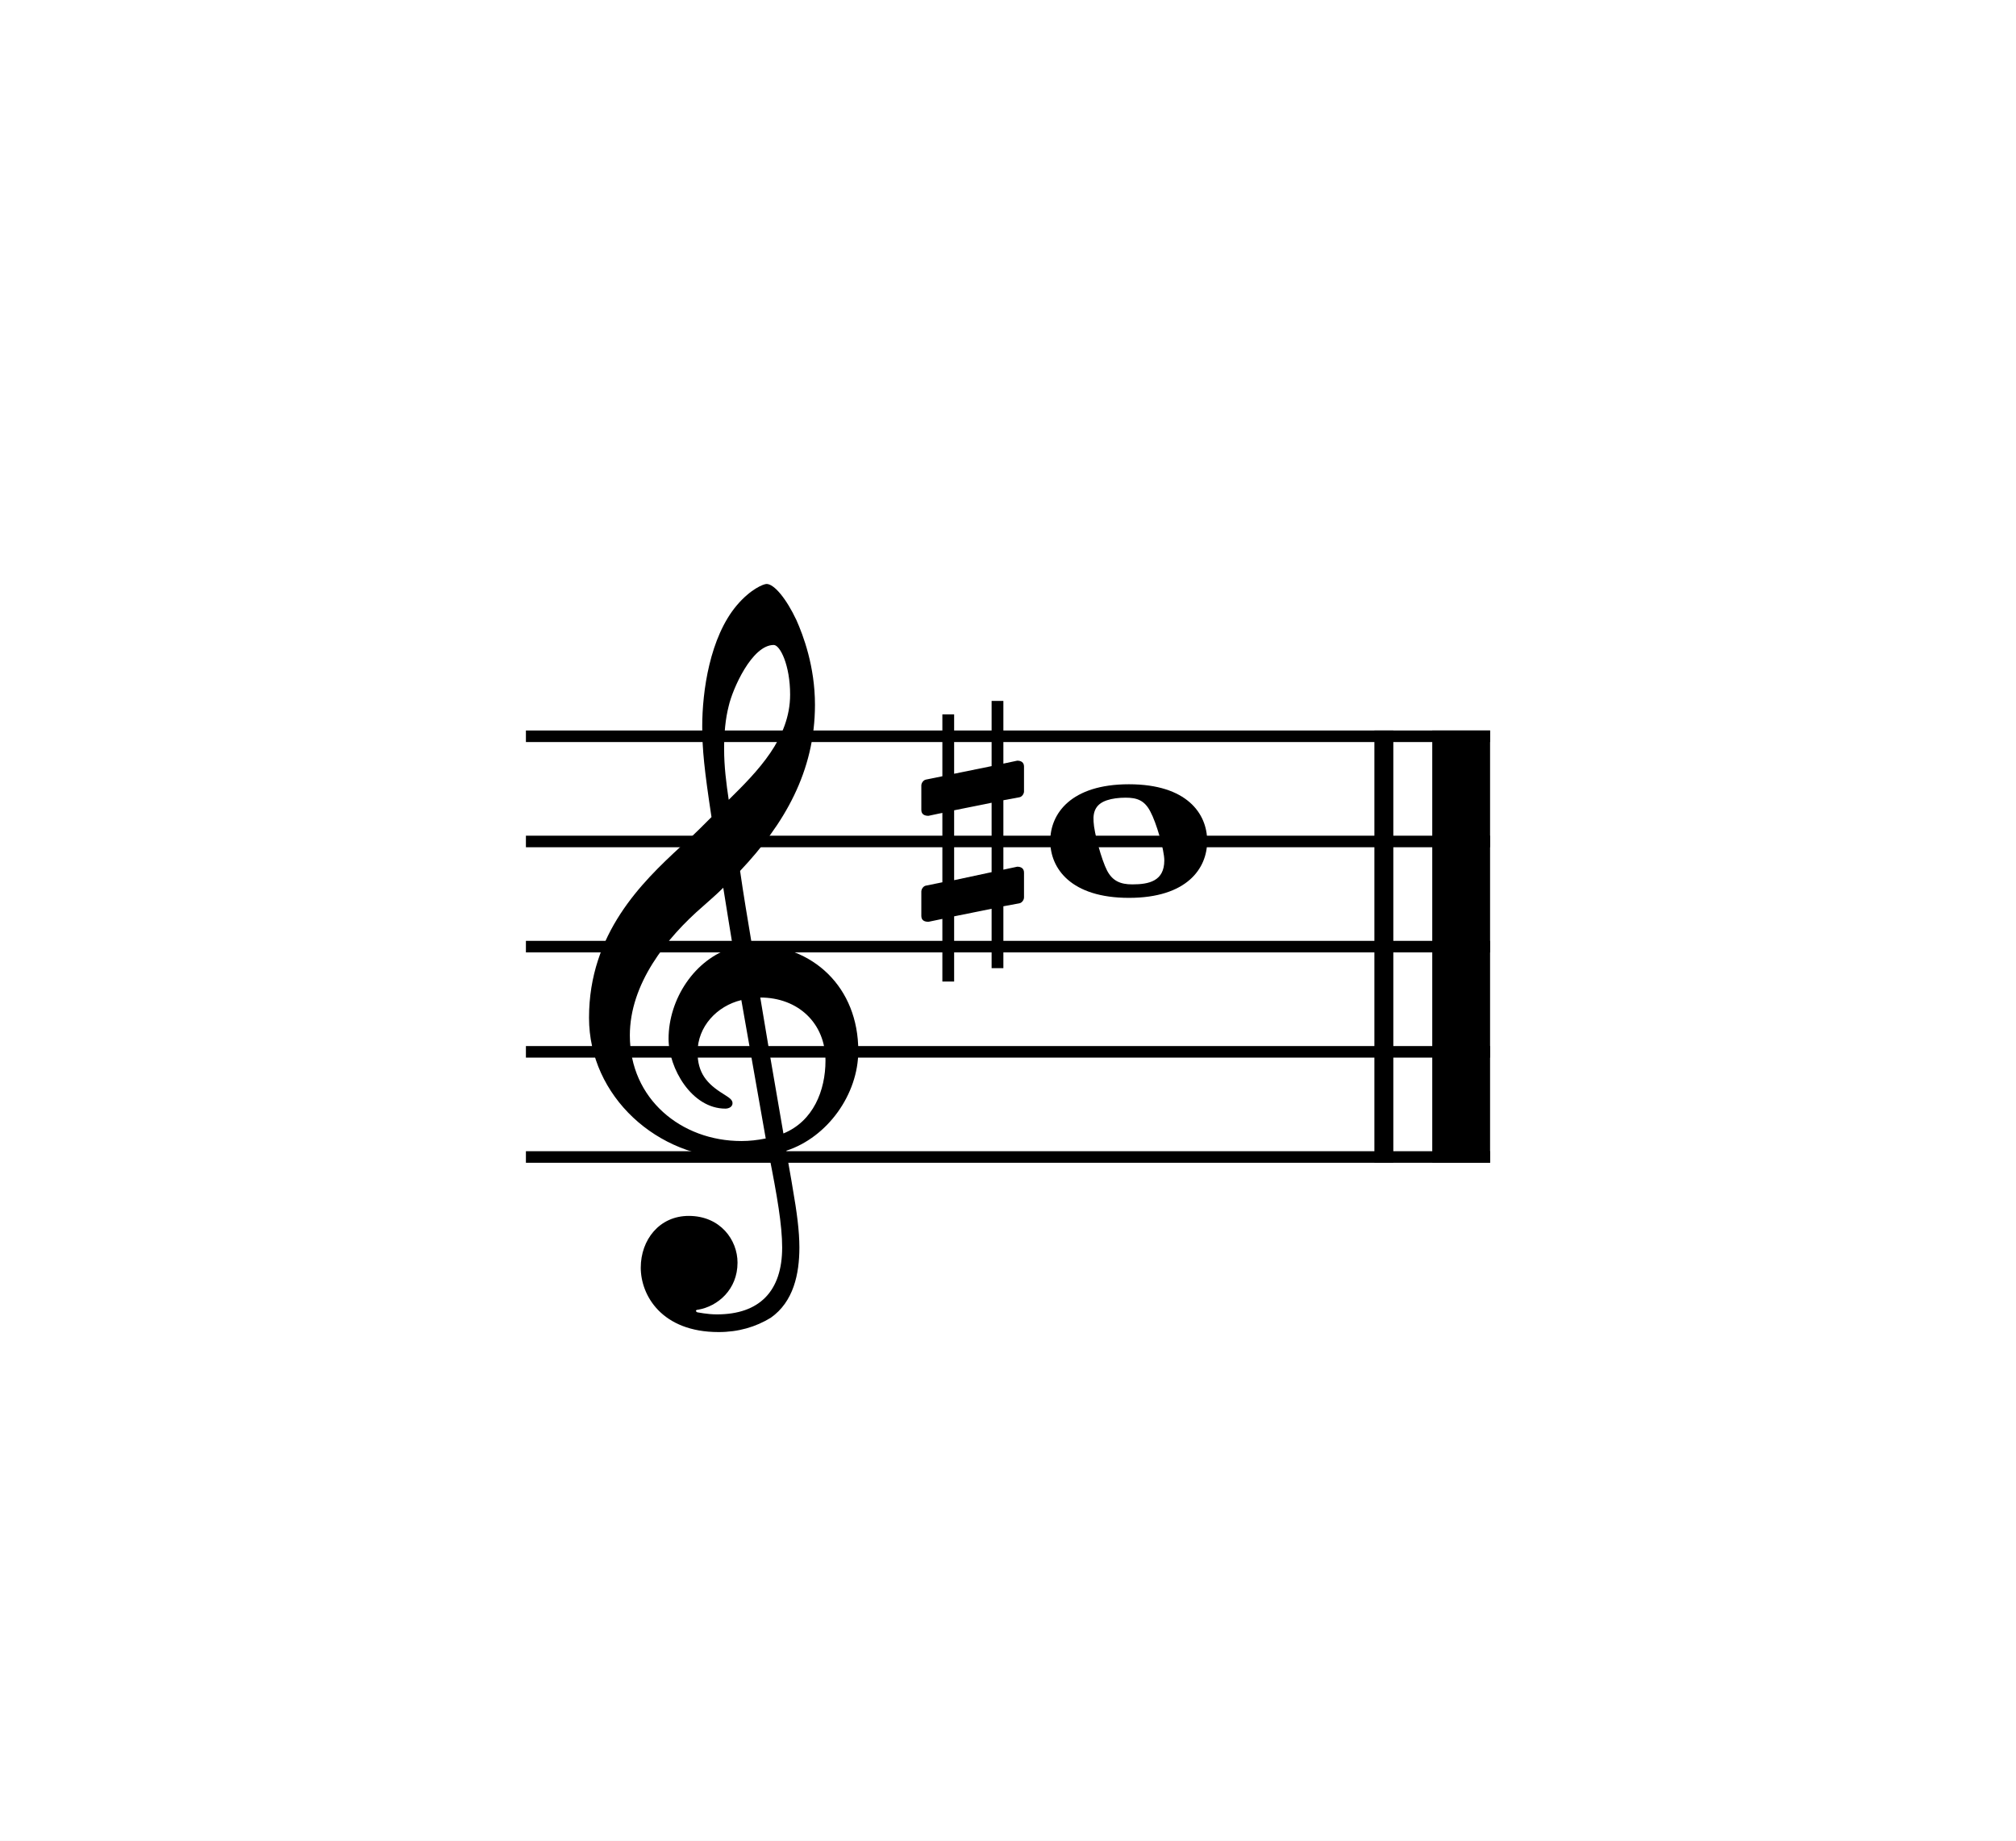
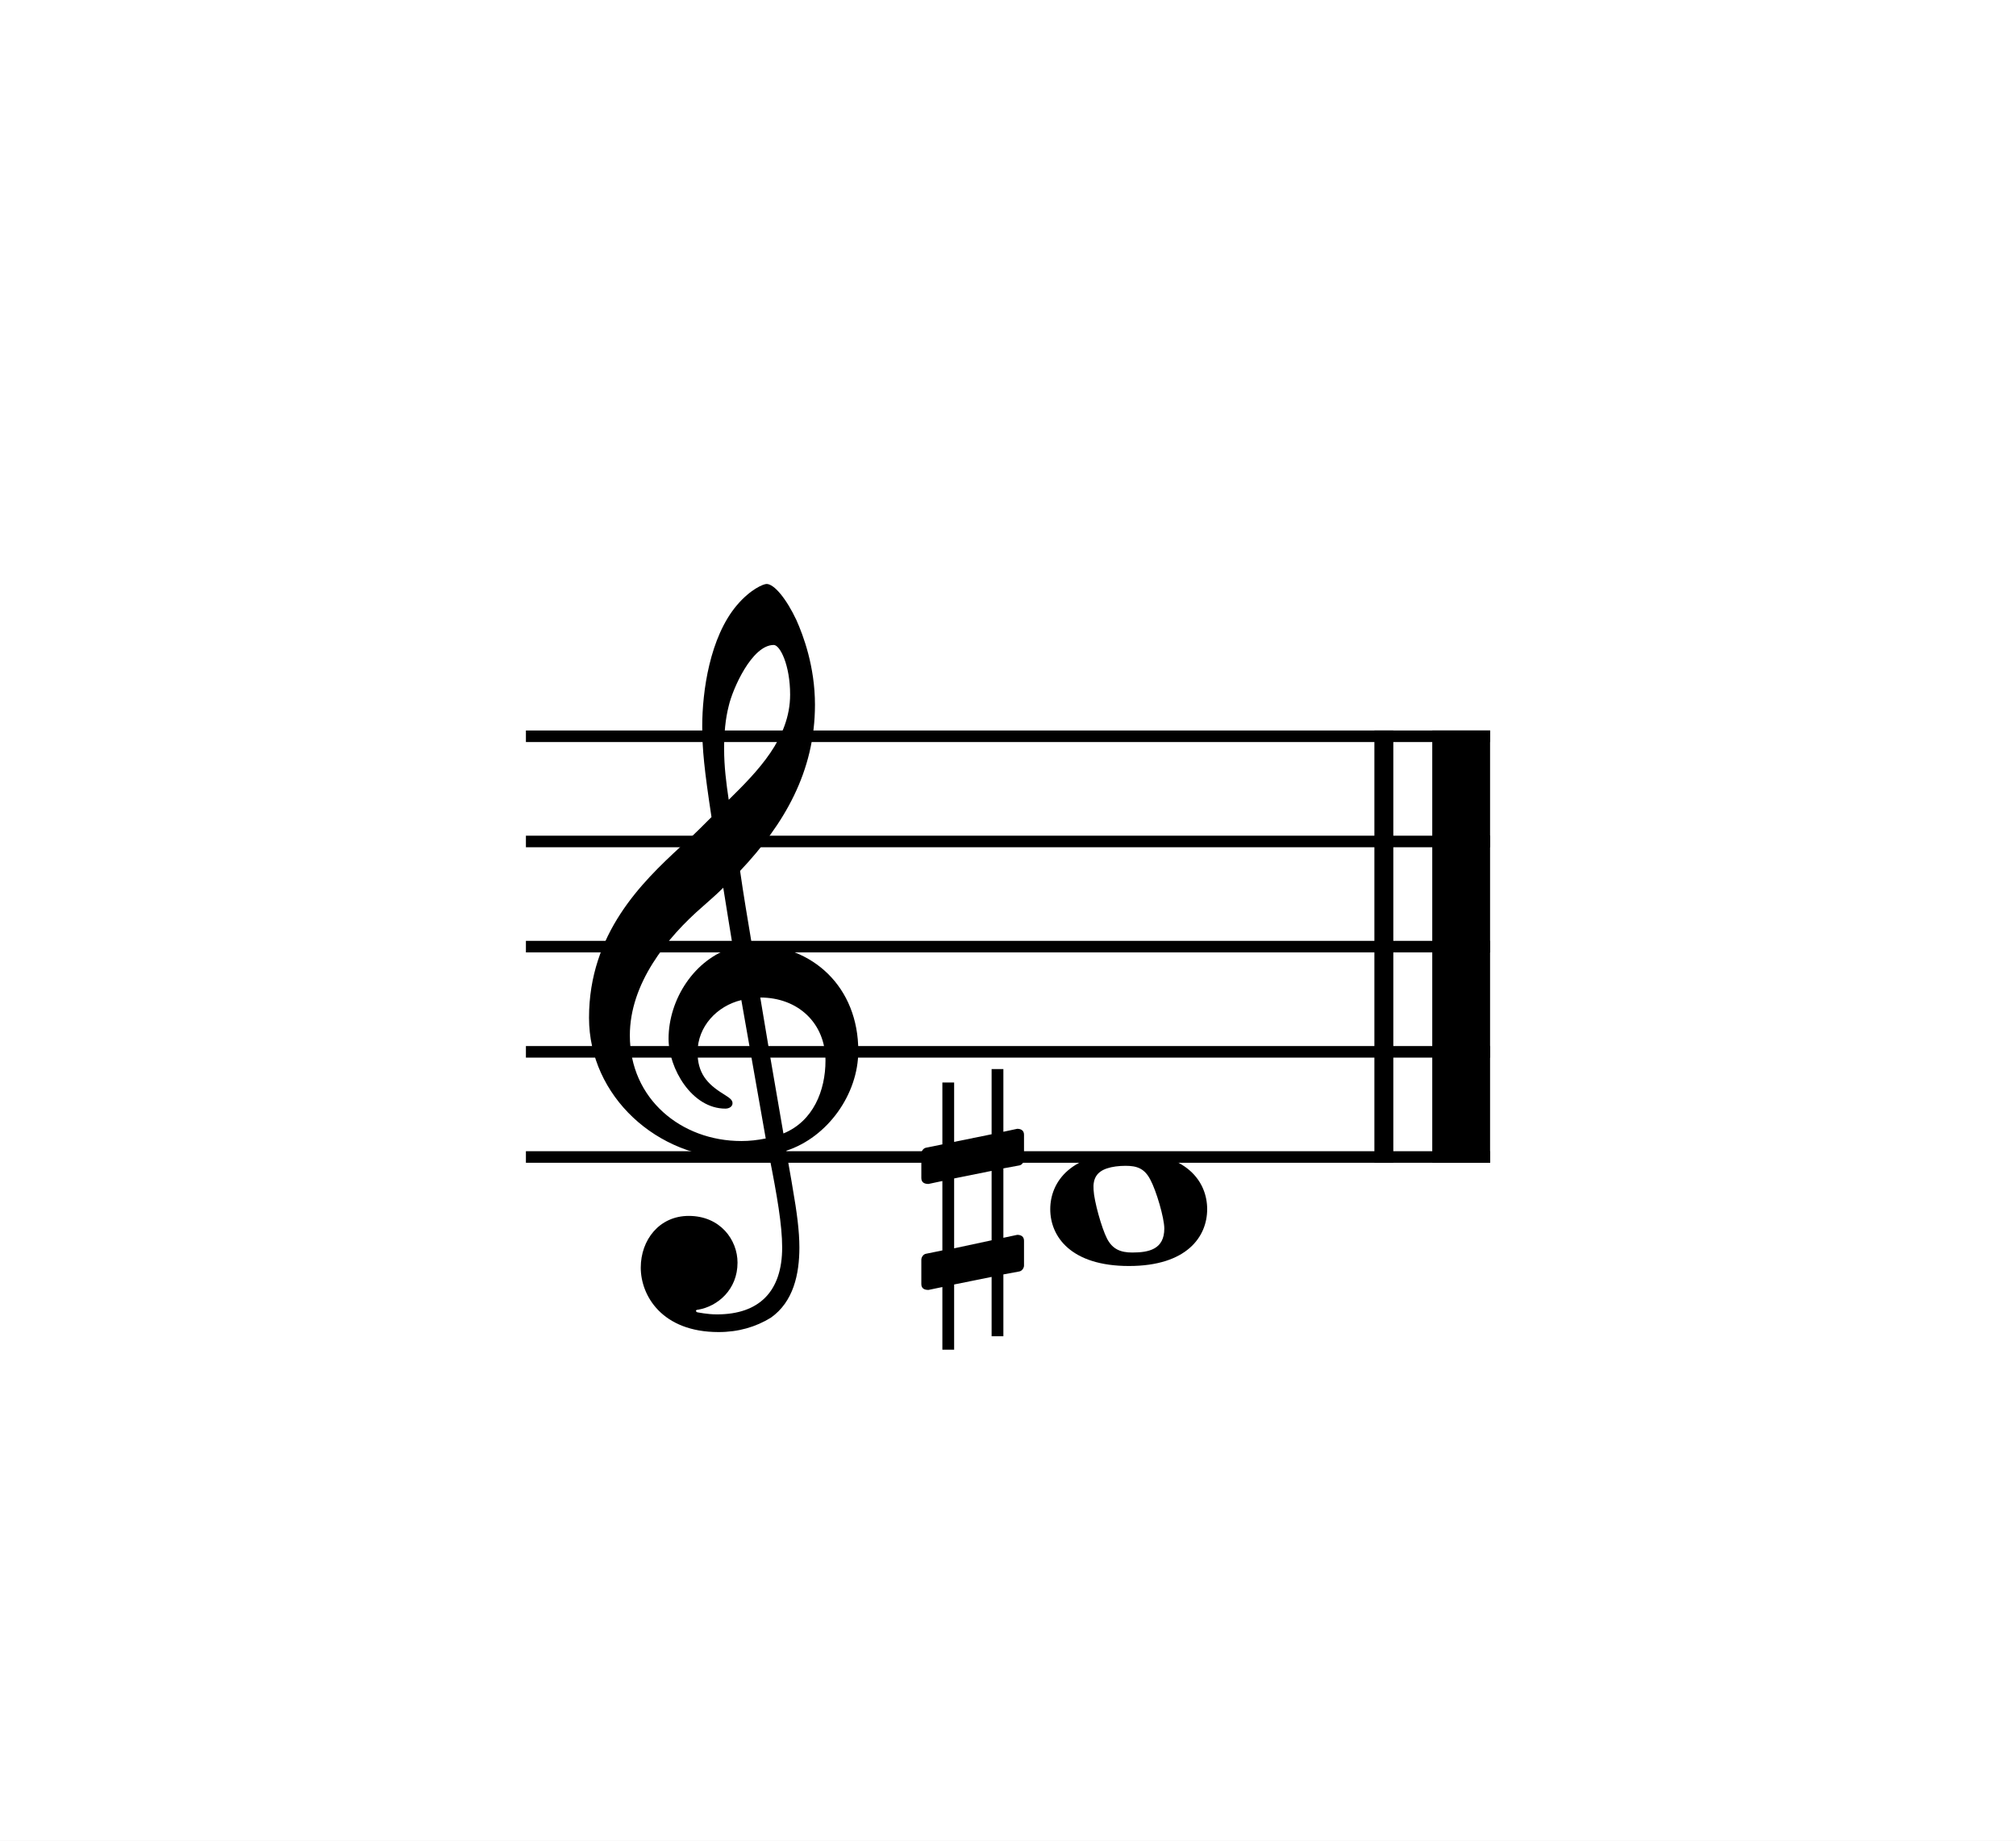
- <svg xmlns="http://www.w3.org/2000/svg" width="325.984px" height="297.638px" viewBox="0 0 325.984 297.638" version="1.2" baseProfile="tiny">
-   <path class="" fill="#ffffff" fill-rule="evenodd" d="M0,0 L325.984,0 L325.984,297.638 L0,297.638 L0,0 " />
-   <polyline class="StaffLines" fill="none" stroke="#000000" stroke-width="1.87" stroke-linejoin="bevel" points="85.039,119.055 240.945,119.055" />
-   <polyline class="StaffLines" fill="none" stroke="#000000" stroke-width="1.87" stroke-linejoin="bevel" points="85.039,136.063 240.945,136.063" />
-   <polyline class="StaffLines" fill="none" stroke="#000000" stroke-width="1.87" stroke-linejoin="bevel" points="85.039,153.071 240.945,153.071" />
-   <polyline class="StaffLines" fill="none" stroke="#000000" stroke-width="1.87" stroke-linejoin="bevel" points="85.039,170.079 240.945,170.079" />
-   <polyline class="StaffLines" fill="none" stroke="#000000" stroke-width="1.87" stroke-linejoin="bevel" points="85.039,187.087 240.945,187.087" />
-   <polyline class="BarLine" fill="none" stroke="#000000" stroke-width="3.06" stroke-linejoin="bevel" points="223.767,118.12 223.767,188.022" />
-   <polyline class="BarLine" fill="none" stroke="#000000" stroke-width="9.35" stroke-linejoin="bevel" points="236.268,118.12 236.268,188.022" />
-   <path class="Accidental" transform="matrix(0.680315,0,0,0.680315,148.978,136.063)" d="M23.297,-10.5 C23.906,-10.594 24.406,-11.297 24.406,-11.906 L24.406,-17.797 C24.406,-18.797 23.703,-19.203 22.797,-19.203 L19.5,-18.5 L19.5,-33.406 L16.703,-33.406 L16.703,-17.906 L7.797,-16.094 L7.797,-30.203 L5,-30.203 L5,-15.5 L1.094,-14.703 C0.5,-14.594 0,-13.906 0,-13.297 L0,-7.5 C0,-6.406 0.797,-6.094 1.703,-6.094 L5,-6.797 L5,9.703 L1.094,10.5 C0.5,10.594 0,11.297 0,11.906 L0,17.703 C0,18.797 0.797,19.094 1.703,19.094 L5,18.406 L5,33.297 L7.797,33.297 L7.797,17.797 L16.703,16 L16.703,30.109 L19.5,30.109 L19.5,15.406 L23.297,14.703 C23.906,14.594 24.406,13.906 24.406,13.297 L24.406,7.406 C24.406,6.406 23.703,6 22.797,6 L19.5,6.703 L19.5,-9.797 L23.297,-10.5 M7.797,-7.406 L16.703,-9.203 L16.703,7.297 L7.797,9.203 L7.797,-7.406 " />
-   <path class="Note" transform="matrix(0.680315,0,0,0.680315,169.824,136.063)" d="M18.703,-13.594 C4.906,-13.594 0,-6.594 0,-0.094 C0,6.406 4.906,13.406 18.703,13.406 C32.5,13.406 37.297,6.406 37.297,-0.094 C37.297,-6.594 32.5,-13.594 18.703,-13.594 M19.5,10.203 C16.703,10.203 14.797,9.406 13.5,6.906 C12.203,4.406 10.406,-2.094 10.297,-4.703 C10.094,-7.406 11.094,-9 13.5,-9.797 C14.703,-10.203 16.297,-10.406 17.906,-10.406 C20.594,-10.406 22.406,-9.797 23.797,-7.094 C25.203,-4.5 27.109,2 27.109,4.5 C27.109,9.406 23.5,10.203 19.5,10.203" />
-   <path class="Clef" transform="matrix(0.680315,0,0,0.680315,95.2441,170.079)" d="M12.297,51.297 C12.297,57.906 17.297,66.609 30.797,66.609 C35.5,66.609 39.609,65.406 43.203,63.203 C48.609,59.406 50,52.797 50,46.5 C50,42.609 49.406,38.109 48.406,32.406 C48.109,30.406 47.5,27.406 46.906,23.5 C56.703,20.297 64,10.094 64,-0.203 C64,-15.297 53.297,-25.5 38.703,-25.5 C37.703,-31.5 36.703,-37.406 35.906,-43 C46.406,-54.109 53.703,-66.609 53.703,-82.5 C53.703,-91.609 50.906,-99 49.297,-102.609 C46.906,-107.703 44,-111.203 42.203,-111.203 C41.5,-111.203 38.406,-110 35.109,-106.109 C28.703,-98.5 26.906,-85.703 26.906,-77.312 C26.906,-71.906 27.406,-67 29.109,-55.797 C29,-55.703 23.797,-50.406 21.703,-48.703 C12.594,-40.297 0,-28.109 0,-8.094 C0,10.594 16.297,25.297 34.906,25.297 C37.797,25.297 40.5,25 42.797,24.594 C44.703,34.203 45.906,41.203 45.906,46.5 C45.906,56.906 40.5,62.406 30.406,62.406 C28,62.406 25.906,61.906 25.703,61.906 C25.609,61.797 25.406,61.703 25.406,61.609 C25.406,61.406 25.609,61.297 25.906,61.297 C30.609,60.5 35.297,56.5 35.297,50.109 C35.297,44.703 31.203,39 23.703,39 C16.703,39 12.297,44.703 12.297,51.297 M33.203,-82.203 C34.109,-86.203 38.703,-96.703 43.906,-96.703 C45.406,-96.703 47.797,-91.906 47.797,-84.906 C47.797,-74.5 40.109,-66.703 33.203,-59.906 C32.609,-63.906 32.109,-67.797 32.109,-72 C32.109,-75.703 32.406,-79.109 33.203,-82.203 M42,20.594 C40,21 38.109,21.203 36.203,21.203 C21.906,21.203 9.703,11.203 9.703,-3.906 C9.703,-16.094 18.297,-27 27.109,-34.609 C28.797,-36.109 30.406,-37.5 31.906,-39 C32.797,-33.609 33.5,-28.906 34.203,-24.797 C25.094,-22.094 18.906,-12.5 18.906,-3.094 C18.906,3.906 24.406,13.5 32.406,13.5 C33.203,13.5 34.109,13.094 34.109,12.203 C34.109,11.297 33.109,10.797 31.906,10 C28,7.594 25.797,5 25.797,0.094 C25.797,-6 30.406,-10.906 36.203,-12.297 L42,20.594 M56.203,2.094 C56.203,9.203 53.297,16.5 46.203,19.406 C44.109,7.406 41.406,-8.5 40.703,-12.906 C49.703,-12.906 56.203,-6.797 56.203,2.094" />
+ <svg xmlns="http://www.w3.org/2000/svg" width="325.984px" height="297.638px" viewBox="0 0 325.984 297.638" version="1.2" id="svg30">
+   <defs id="defs34" />
+   <path class="" fill="#ffffff" fill-rule="evenodd" d="M0,0 L325.984,0 L325.984,297.638 L0,297.638 L0,0 " id="path6" />
+   <polyline class="StaffLines" fill="none" stroke="#000000" stroke-width="1.87" stroke-linejoin="bevel" points="85.039,119.055 240.945,119.055" id="polyline8" />
+   <polyline class="StaffLines" fill="none" stroke="#000000" stroke-width="1.87" stroke-linejoin="bevel" points="85.039,136.063 240.945,136.063" id="polyline10" />
+   <polyline class="StaffLines" fill="none" stroke="#000000" stroke-width="1.87" stroke-linejoin="bevel" points="85.039,153.071 240.945,153.071" id="polyline12" />
+   <polyline class="StaffLines" fill="none" stroke="#000000" stroke-width="1.87" stroke-linejoin="bevel" points="85.039,170.079 240.945,170.079" id="polyline14" />
+   <polyline class="StaffLines" fill="none" stroke="#000000" stroke-width="1.87" stroke-linejoin="bevel" points="85.039,187.087 240.945,187.087" id="polyline16" />
+   <polyline class="BarLine" fill="none" stroke="#000000" stroke-width="3.06" stroke-linejoin="bevel" points="223.767,118.12 223.767,188.022" id="polyline18" />
+   <polyline class="BarLine" fill="none" stroke="#000000" stroke-width="9.35" stroke-linejoin="bevel" points="236.268,118.12 236.268,188.022" id="polyline20" />
+   <path class="Accidental" transform="matrix(0.680315,0,0,0.680315,148.978,195.591)" d="M23.297,-10.5 C23.906,-10.594 24.406,-11.297 24.406,-11.906 L24.406,-17.797 C24.406,-18.797 23.703,-19.203 22.797,-19.203 L19.5,-18.5 L19.5,-33.406 L16.703,-33.406 L16.703,-17.906 L7.797,-16.094 L7.797,-30.203 L5,-30.203 L5,-15.5 L1.094,-14.703 C0.5,-14.594 0,-13.906 0,-13.297 L0,-7.5 C0,-6.406 0.797,-6.094 1.703,-6.094 L5,-6.797 L5,9.703 L1.094,10.5 C0.5,10.594 0,11.297 0,11.906 L0,17.703 C0,18.797 0.797,19.094 1.703,19.094 L5,18.406 L5,33.297 L7.797,33.297 L7.797,17.797 L16.703,16 L16.703,30.109 L19.5,30.109 L19.5,15.406 L23.297,14.703 C23.906,14.594 24.406,13.906 24.406,13.297 L24.406,7.406 C24.406,6.406 23.703,6 22.797,6 L19.5,6.703 L19.5,-9.797 L23.297,-10.5 M7.797,-7.406 L16.703,-9.203 L16.703,7.297 L7.797,9.203 L7.797,-7.406 " id="path22" />
+   <path class="Note" transform="matrix(0.680315,0,0,0.680315,169.824,195.591)" d="M18.703,-13.594 C4.906,-13.594 0,-6.594 0,-0.094 C0,6.406 4.906,13.406 18.703,13.406 C32.5,13.406 37.297,6.406 37.297,-0.094 C37.297,-6.594 32.5,-13.594 18.703,-13.594 M19.5,10.203 C16.703,10.203 14.797,9.406 13.5,6.906 C12.203,4.406 10.406,-2.094 10.297,-4.703 C10.094,-7.406 11.094,-9 13.5,-9.797 C14.703,-10.203 16.297,-10.406 17.906,-10.406 C20.594,-10.406 22.406,-9.797 23.797,-7.094 C25.203,-4.5 27.109,2 27.109,4.5 C27.109,9.406 23.5,10.203 19.5,10.203" id="path26" />
+   <path class="Clef" transform="matrix(0.680315,0,0,0.680315,95.2441,170.079)" d="M12.297,51.297 C12.297,57.906 17.297,66.609 30.797,66.609 C35.5,66.609 39.609,65.406 43.203,63.203 C48.609,59.406 50,52.797 50,46.5 C50,42.609 49.406,38.109 48.406,32.406 C48.109,30.406 47.5,27.406 46.906,23.5 C56.703,20.297 64,10.094 64,-0.203 C64,-15.297 53.297,-25.5 38.703,-25.5 C37.703,-31.5 36.703,-37.406 35.906,-43 C46.406,-54.109 53.703,-66.609 53.703,-82.5 C53.703,-91.609 50.906,-99 49.297,-102.609 C46.906,-107.703 44,-111.203 42.203,-111.203 C41.5,-111.203 38.406,-110 35.109,-106.109 C28.703,-98.5 26.906,-85.703 26.906,-77.312 C26.906,-71.906 27.406,-67 29.109,-55.797 C29,-55.703 23.797,-50.406 21.703,-48.703 C12.594,-40.297 0,-28.109 0,-8.094 C0,10.594 16.297,25.297 34.906,25.297 C37.797,25.297 40.5,25 42.797,24.594 C44.703,34.203 45.906,41.203 45.906,46.5 C45.906,56.906 40.5,62.406 30.406,62.406 C28,62.406 25.906,61.906 25.703,61.906 C25.609,61.797 25.406,61.703 25.406,61.609 C25.406,61.406 25.609,61.297 25.906,61.297 C30.609,60.5 35.297,56.5 35.297,50.109 C35.297,44.703 31.203,39 23.703,39 C16.703,39 12.297,44.703 12.297,51.297 M33.203,-82.203 C34.109,-86.203 38.703,-96.703 43.906,-96.703 C45.406,-96.703 47.797,-91.906 47.797,-84.906 C47.797,-74.5 40.109,-66.703 33.203,-59.906 C32.609,-63.906 32.109,-67.797 32.109,-72 C32.109,-75.703 32.406,-79.109 33.203,-82.203 M42,20.594 C40,21 38.109,21.203 36.203,21.203 C21.906,21.203 9.703,11.203 9.703,-3.906 C9.703,-16.094 18.297,-27 27.109,-34.609 C28.797,-36.109 30.406,-37.5 31.906,-39 C32.797,-33.609 33.5,-28.906 34.203,-24.797 C25.094,-22.094 18.906,-12.5 18.906,-3.094 C18.906,3.906 24.406,13.5 32.406,13.5 C33.203,13.5 34.109,13.094 34.109,12.203 C34.109,11.297 33.109,10.797 31.906,10 C28,7.594 25.797,5 25.797,0.094 C25.797,-6 30.406,-10.906 36.203,-12.297 L42,20.594 M56.203,2.094 C56.203,9.203 53.297,16.5 46.203,19.406 C44.109,7.406 41.406,-8.5 40.703,-12.906 C49.703,-12.906 56.203,-6.797 56.203,2.094" id="path28" />
</svg>
